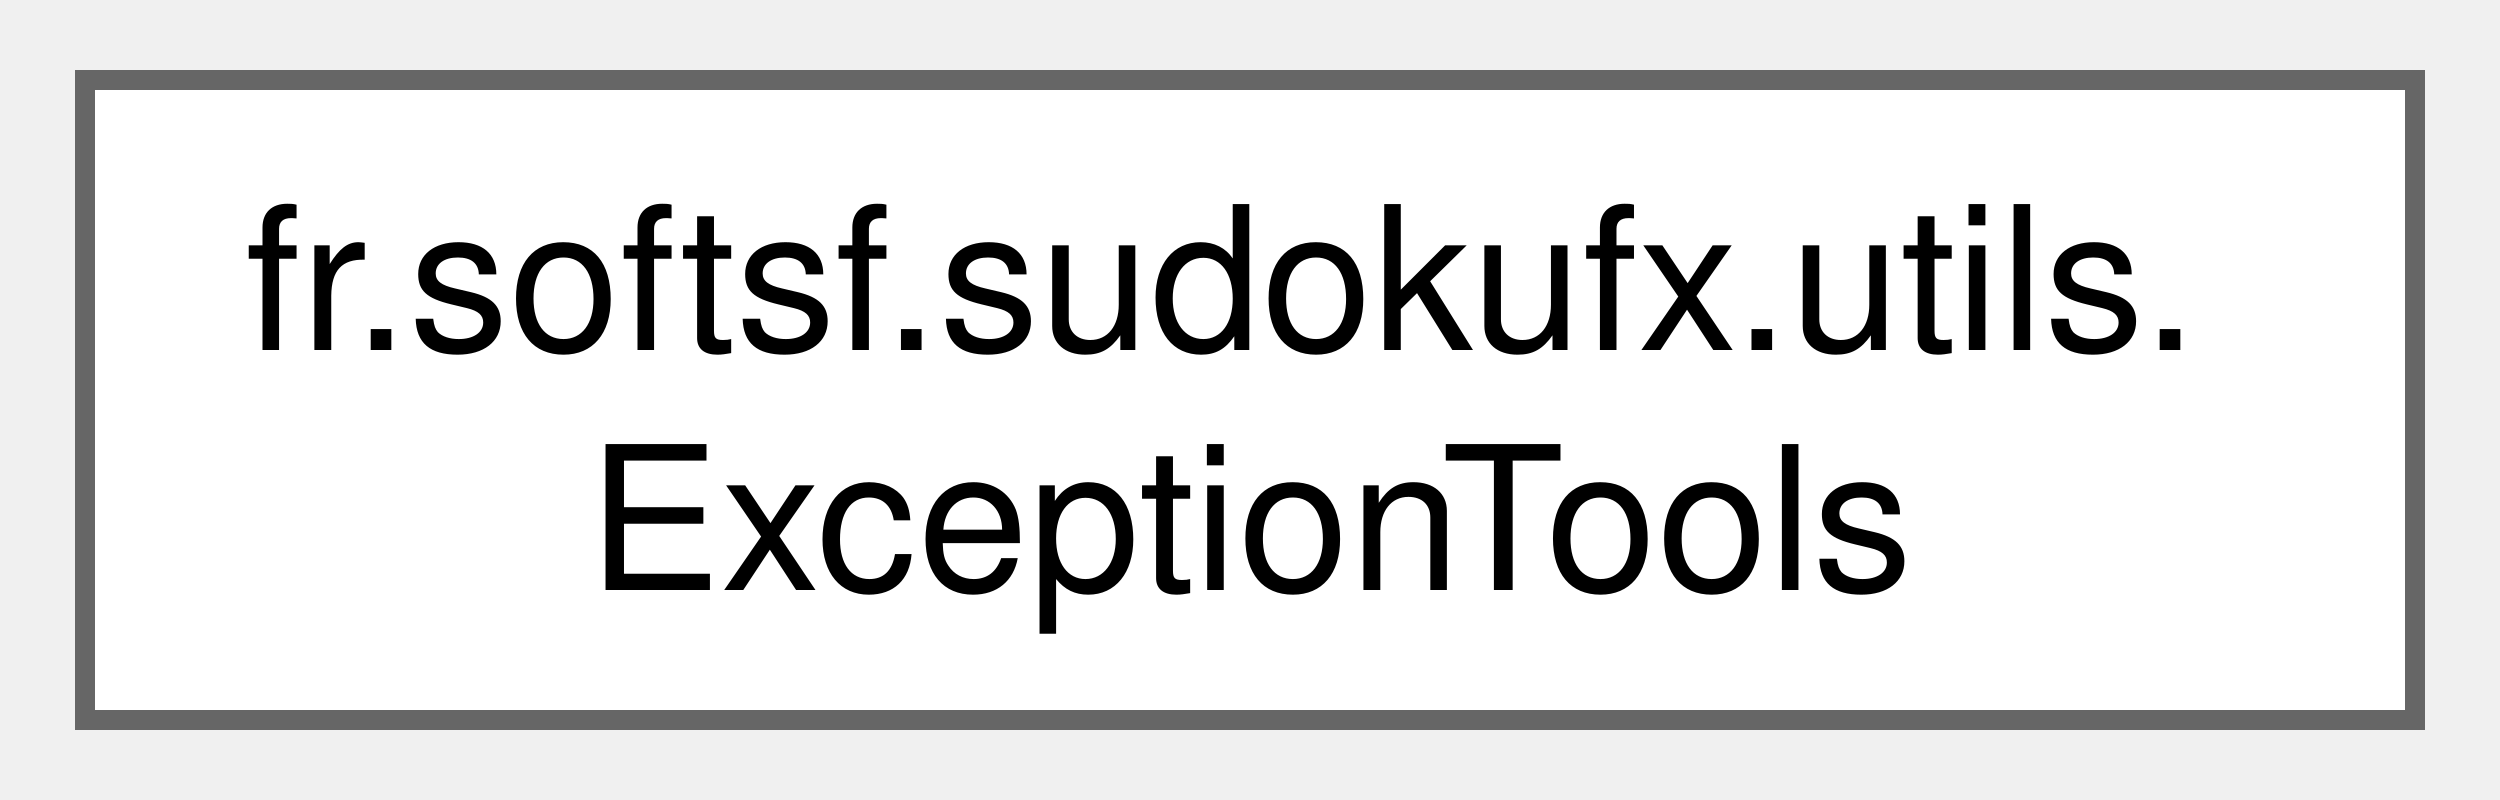
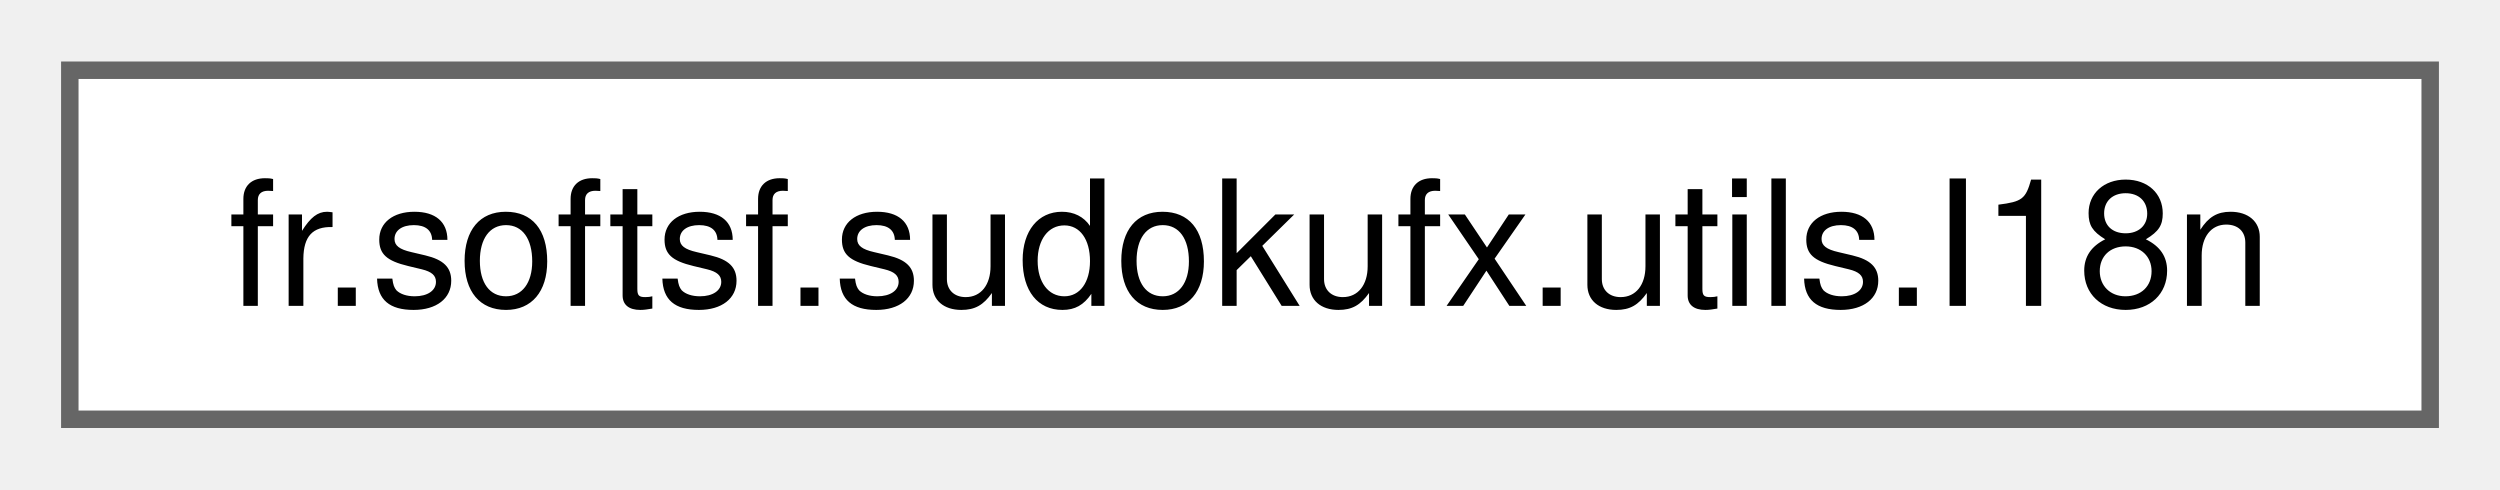
- <svg xmlns="http://www.w3.org/2000/svg" xmlns:xlink="http://www.w3.org/1999/xlink" width="125pt" height="40pt" viewBox="0.00 0.00 124.50 40.00">
-   <g id="graph0" class="graph" transform="scale(1 1) rotate(0) translate(4 36)">
+ <svg xmlns="http://www.w3.org/2000/svg" xmlns:xlink="http://www.w3.org/1999/xlink" width="143pt" height="28pt" viewBox="0.00 0.00 143.25 28.00">
+   <g id="graph0" class="graph" transform="scale(1 1) rotate(0) translate(4 24)">
    <g id="Node000000" class="node">
      <g id="a_Node000000">
-         <a xlink:href="classfr_1_1softsf_1_1sudokufx_1_1utils_1_1_exception_tools.html" target="_top" xlink:title="Utility class for handling and analyzing exceptions.">
-           <polygon fill="white" stroke="#666666" points="116.5,-32 0,-32 0,0 116.5,0 116.5,-32" />
-           <text text-anchor="start" x="8" y="-18.5" font-family="Helvetica,sans-Serif" font-size="10.00">fr.softsf.sudokufx.utils.</text>
-           <text text-anchor="middle" x="58.25" y="-6.5" font-family="Helvetica,sans-Serif" font-size="10.00">ExceptionTools</text>
+         <a xlink:href="classfr_1_1softsf_1_1sudokufx_1_1utils_1_1_i18n.html" target="_top" xlink:title="Utility class for internationalization (i18n) support.">
+           <polygon fill="white" stroke="#666666" points="135.25,-20 0,-20 0,0 135.25,0 135.25,-20" />
+           <text text-anchor="middle" x="67.62" y="-6.5" font-family="Helvetica,sans-Serif" font-size="10.00">fr.softsf.sudokufx.utils.I18n</text>
        </a>
      </g>
    </g>
  </g>
</svg>
